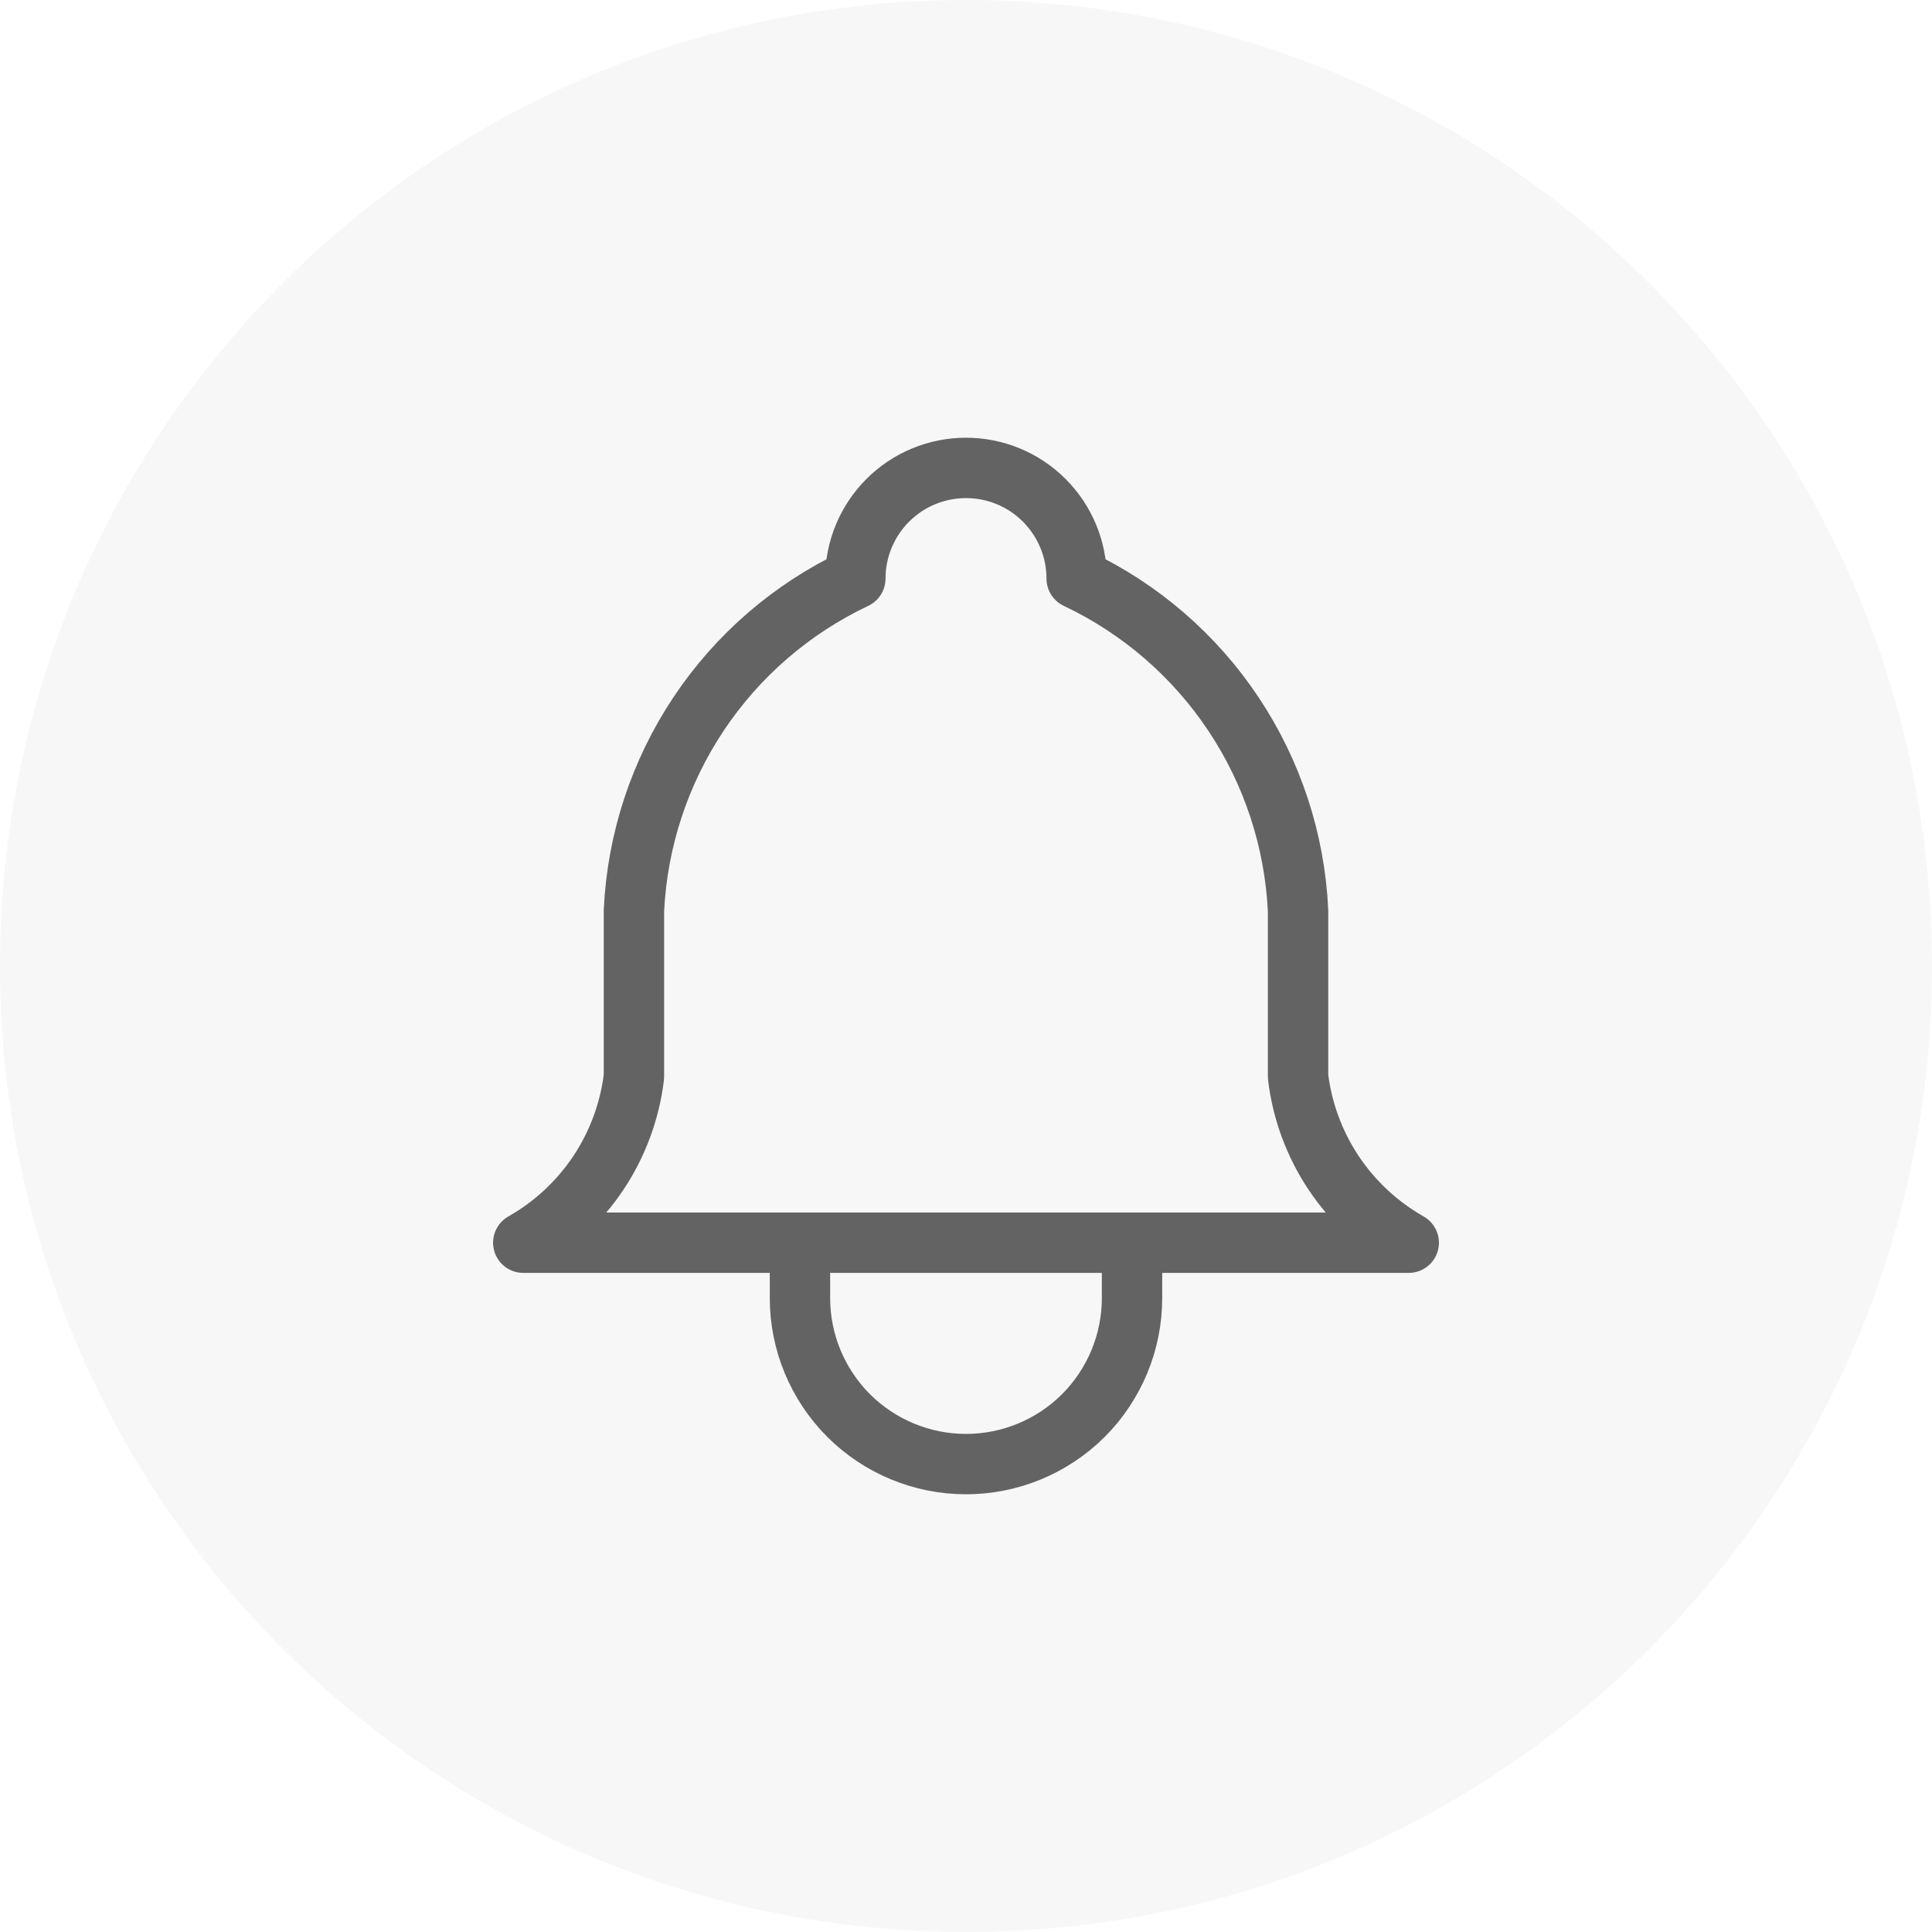
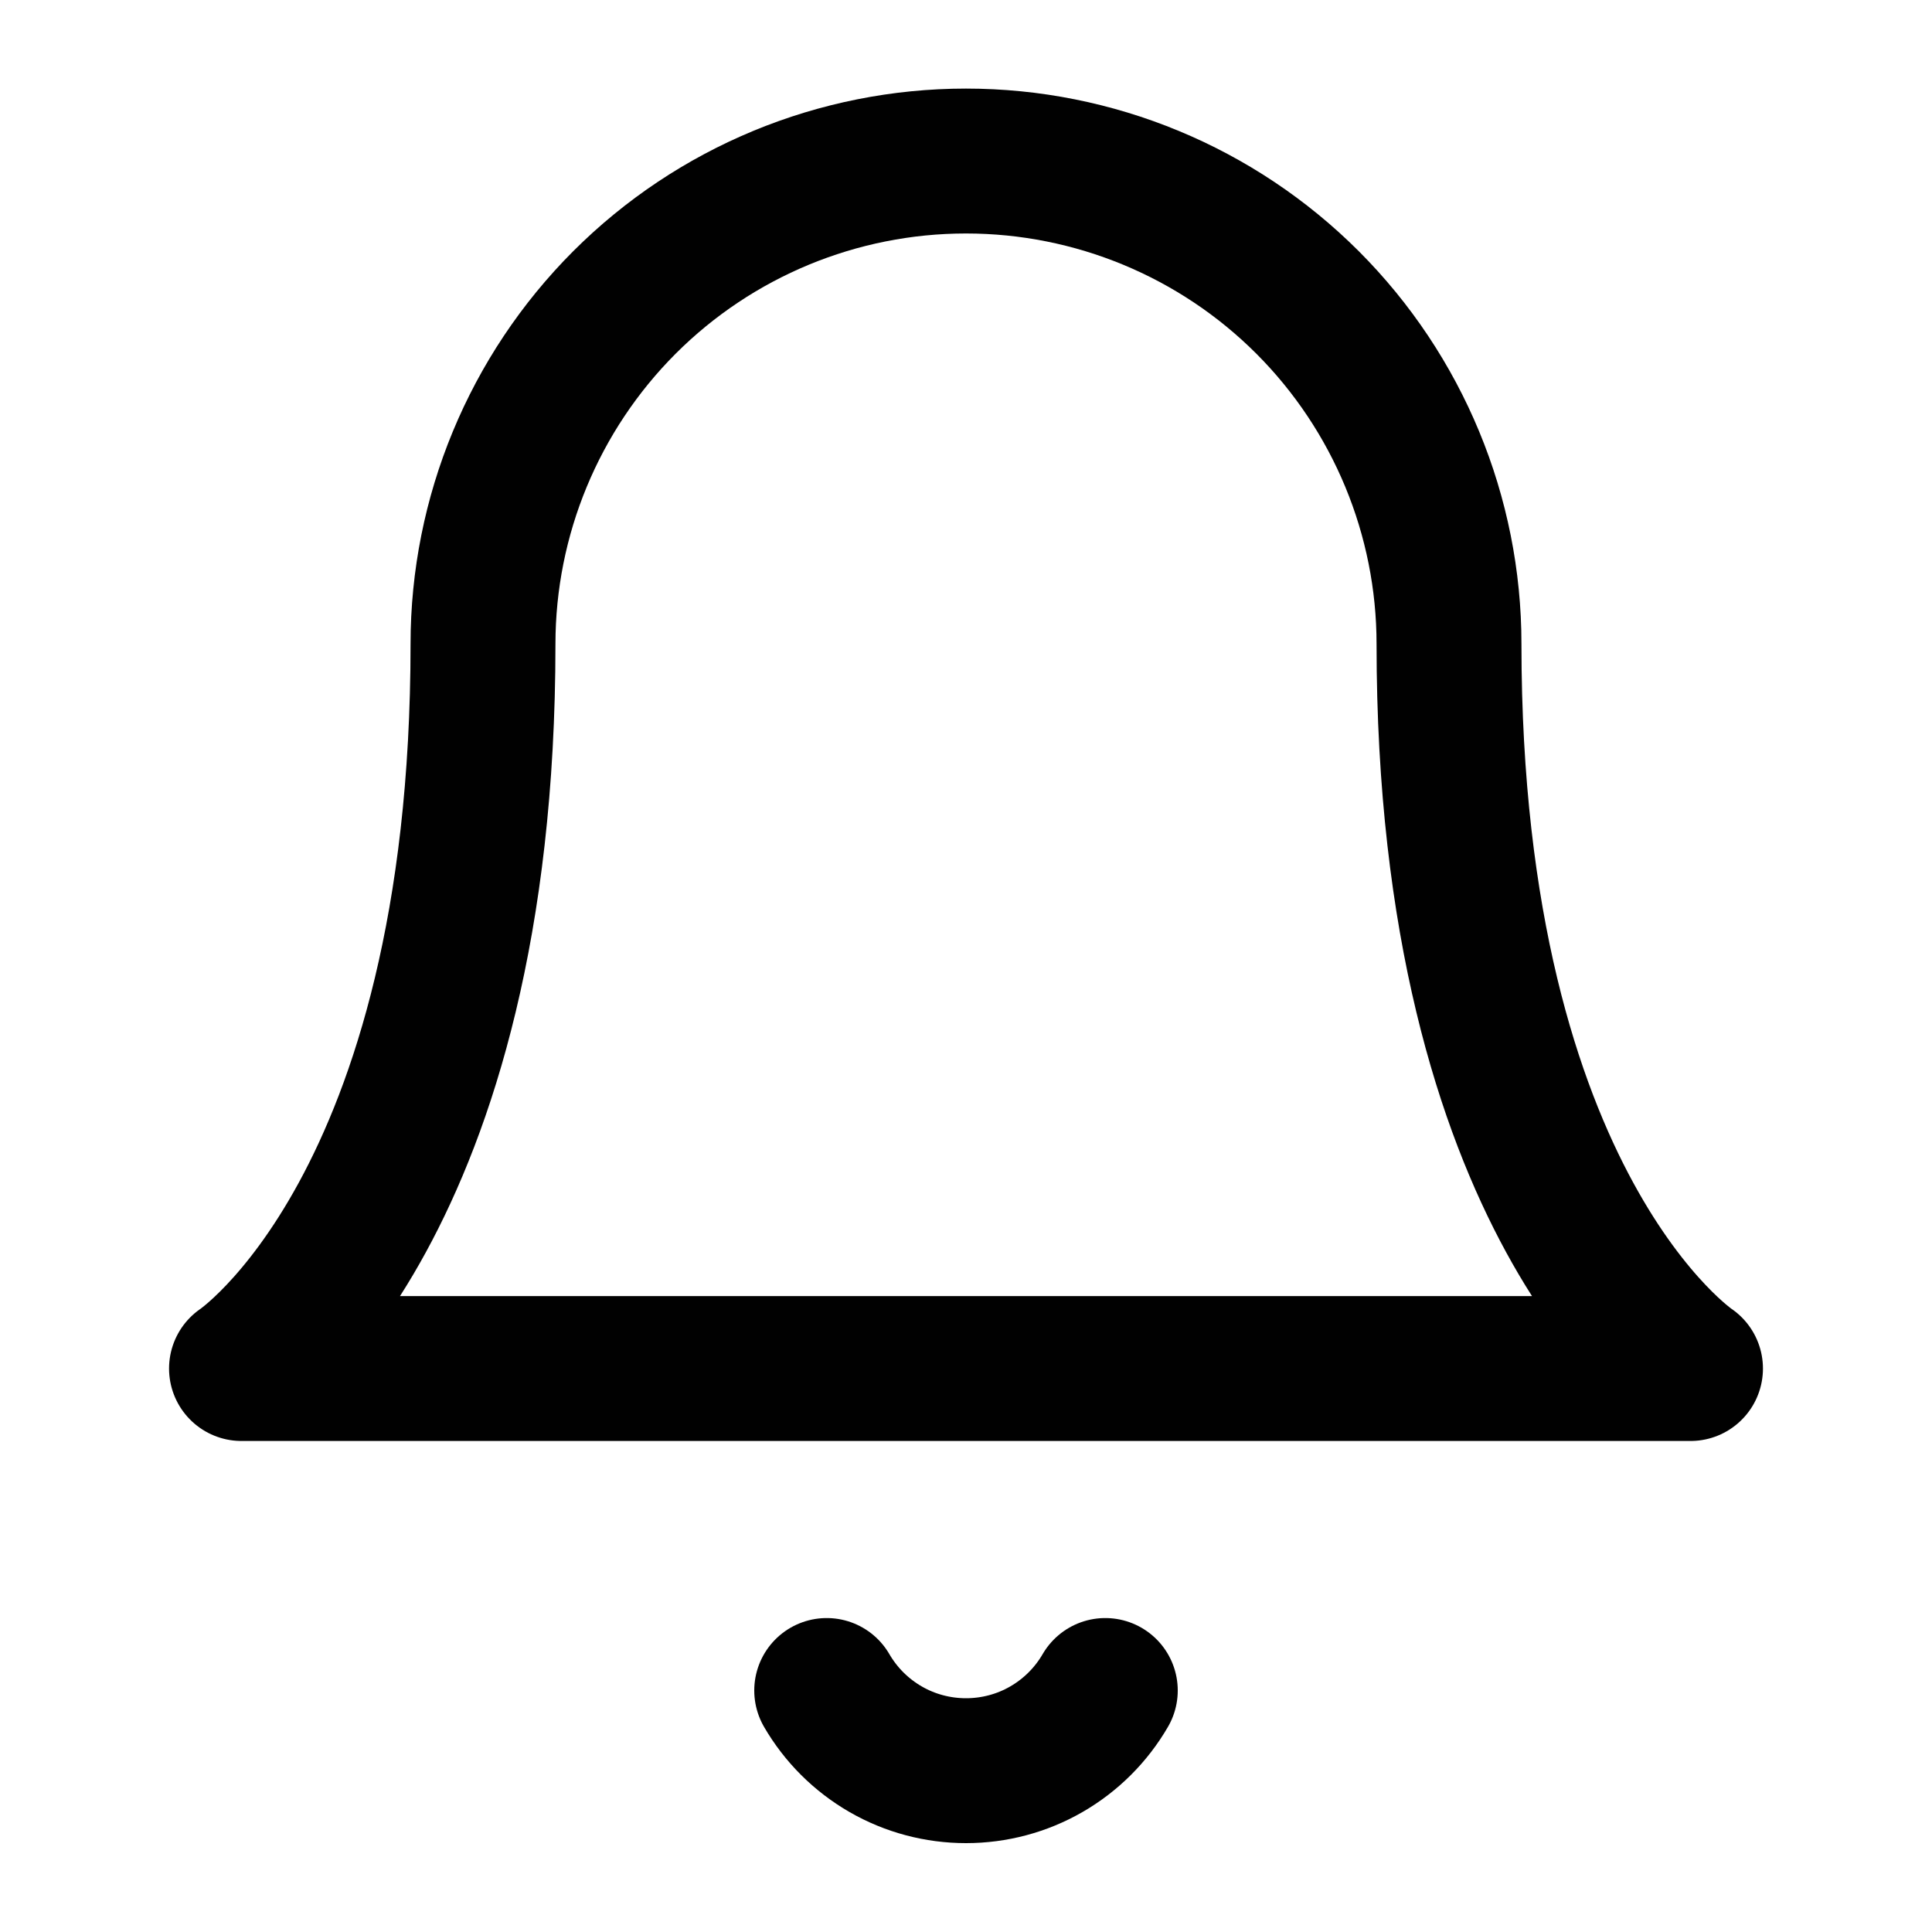
- <svg xmlns="http://www.w3.org/2000/svg" width="32" height="32" viewBox="0 0 32 32" fill="none">
-   <circle cx="16" cy="16" r="16" fill="#F7F7F7" />
-   <path d="M13.25 20.583V21.5C13.25 22.229 13.54 22.929 14.055 23.445C14.571 23.96 15.271 24.25 16 24.25C16.729 24.25 17.429 23.96 17.945 23.445C18.46 22.929 18.75 22.229 18.75 21.5V20.583M14.167 9.583C14.167 9.097 14.36 8.631 14.704 8.287C15.047 7.943 15.514 7.75 16 7.75C16.486 7.75 16.953 7.943 17.296 8.287C17.64 8.631 17.833 9.097 17.833 9.583C18.886 10.081 19.783 10.856 20.429 11.825C21.075 12.794 21.445 13.92 21.5 15.083V17.833C21.569 18.403 21.771 18.949 22.089 19.427C22.408 19.904 22.834 20.3 23.333 20.583H8.667C9.166 20.3 9.592 19.904 9.911 19.427C10.229 18.949 10.431 18.403 10.5 17.833V15.083C10.555 13.92 10.925 12.794 11.571 11.825C12.216 10.856 13.114 10.081 14.167 9.583Z" stroke="#636363" stroke-linecap="round" stroke-linejoin="round" />
+ <svg xmlns="http://www.w3.org/2000/svg" width="20" height="20" viewBox="0 0 20 20" fill="none">
+   <path d="M15 6.667C15 5.341 14.473 4.069 13.536 3.131C12.598 2.193 11.326 1.667 10 1.667C8.674 1.667 7.402 2.193 6.464 3.131C5.527 4.069 5 5.341 5 6.667C5 12.5 2.5 14.167 2.5 14.167H17.5C17.5 14.167 15 12.5 15 6.667Z" stroke="#010101" stroke-width="1.5" stroke-linecap="round" stroke-linejoin="round" />
+   <path d="M11.442 17.5C11.295 17.753 11.085 17.962 10.832 18.108C10.579 18.254 10.292 18.33 10 18.33C9.708 18.33 9.421 18.254 9.168 18.108C8.915 17.962 8.705 17.753 8.558 17.5" stroke="#010101" stroke-width="1.5" stroke-linecap="round" stroke-linejoin="round" />
</svg>
